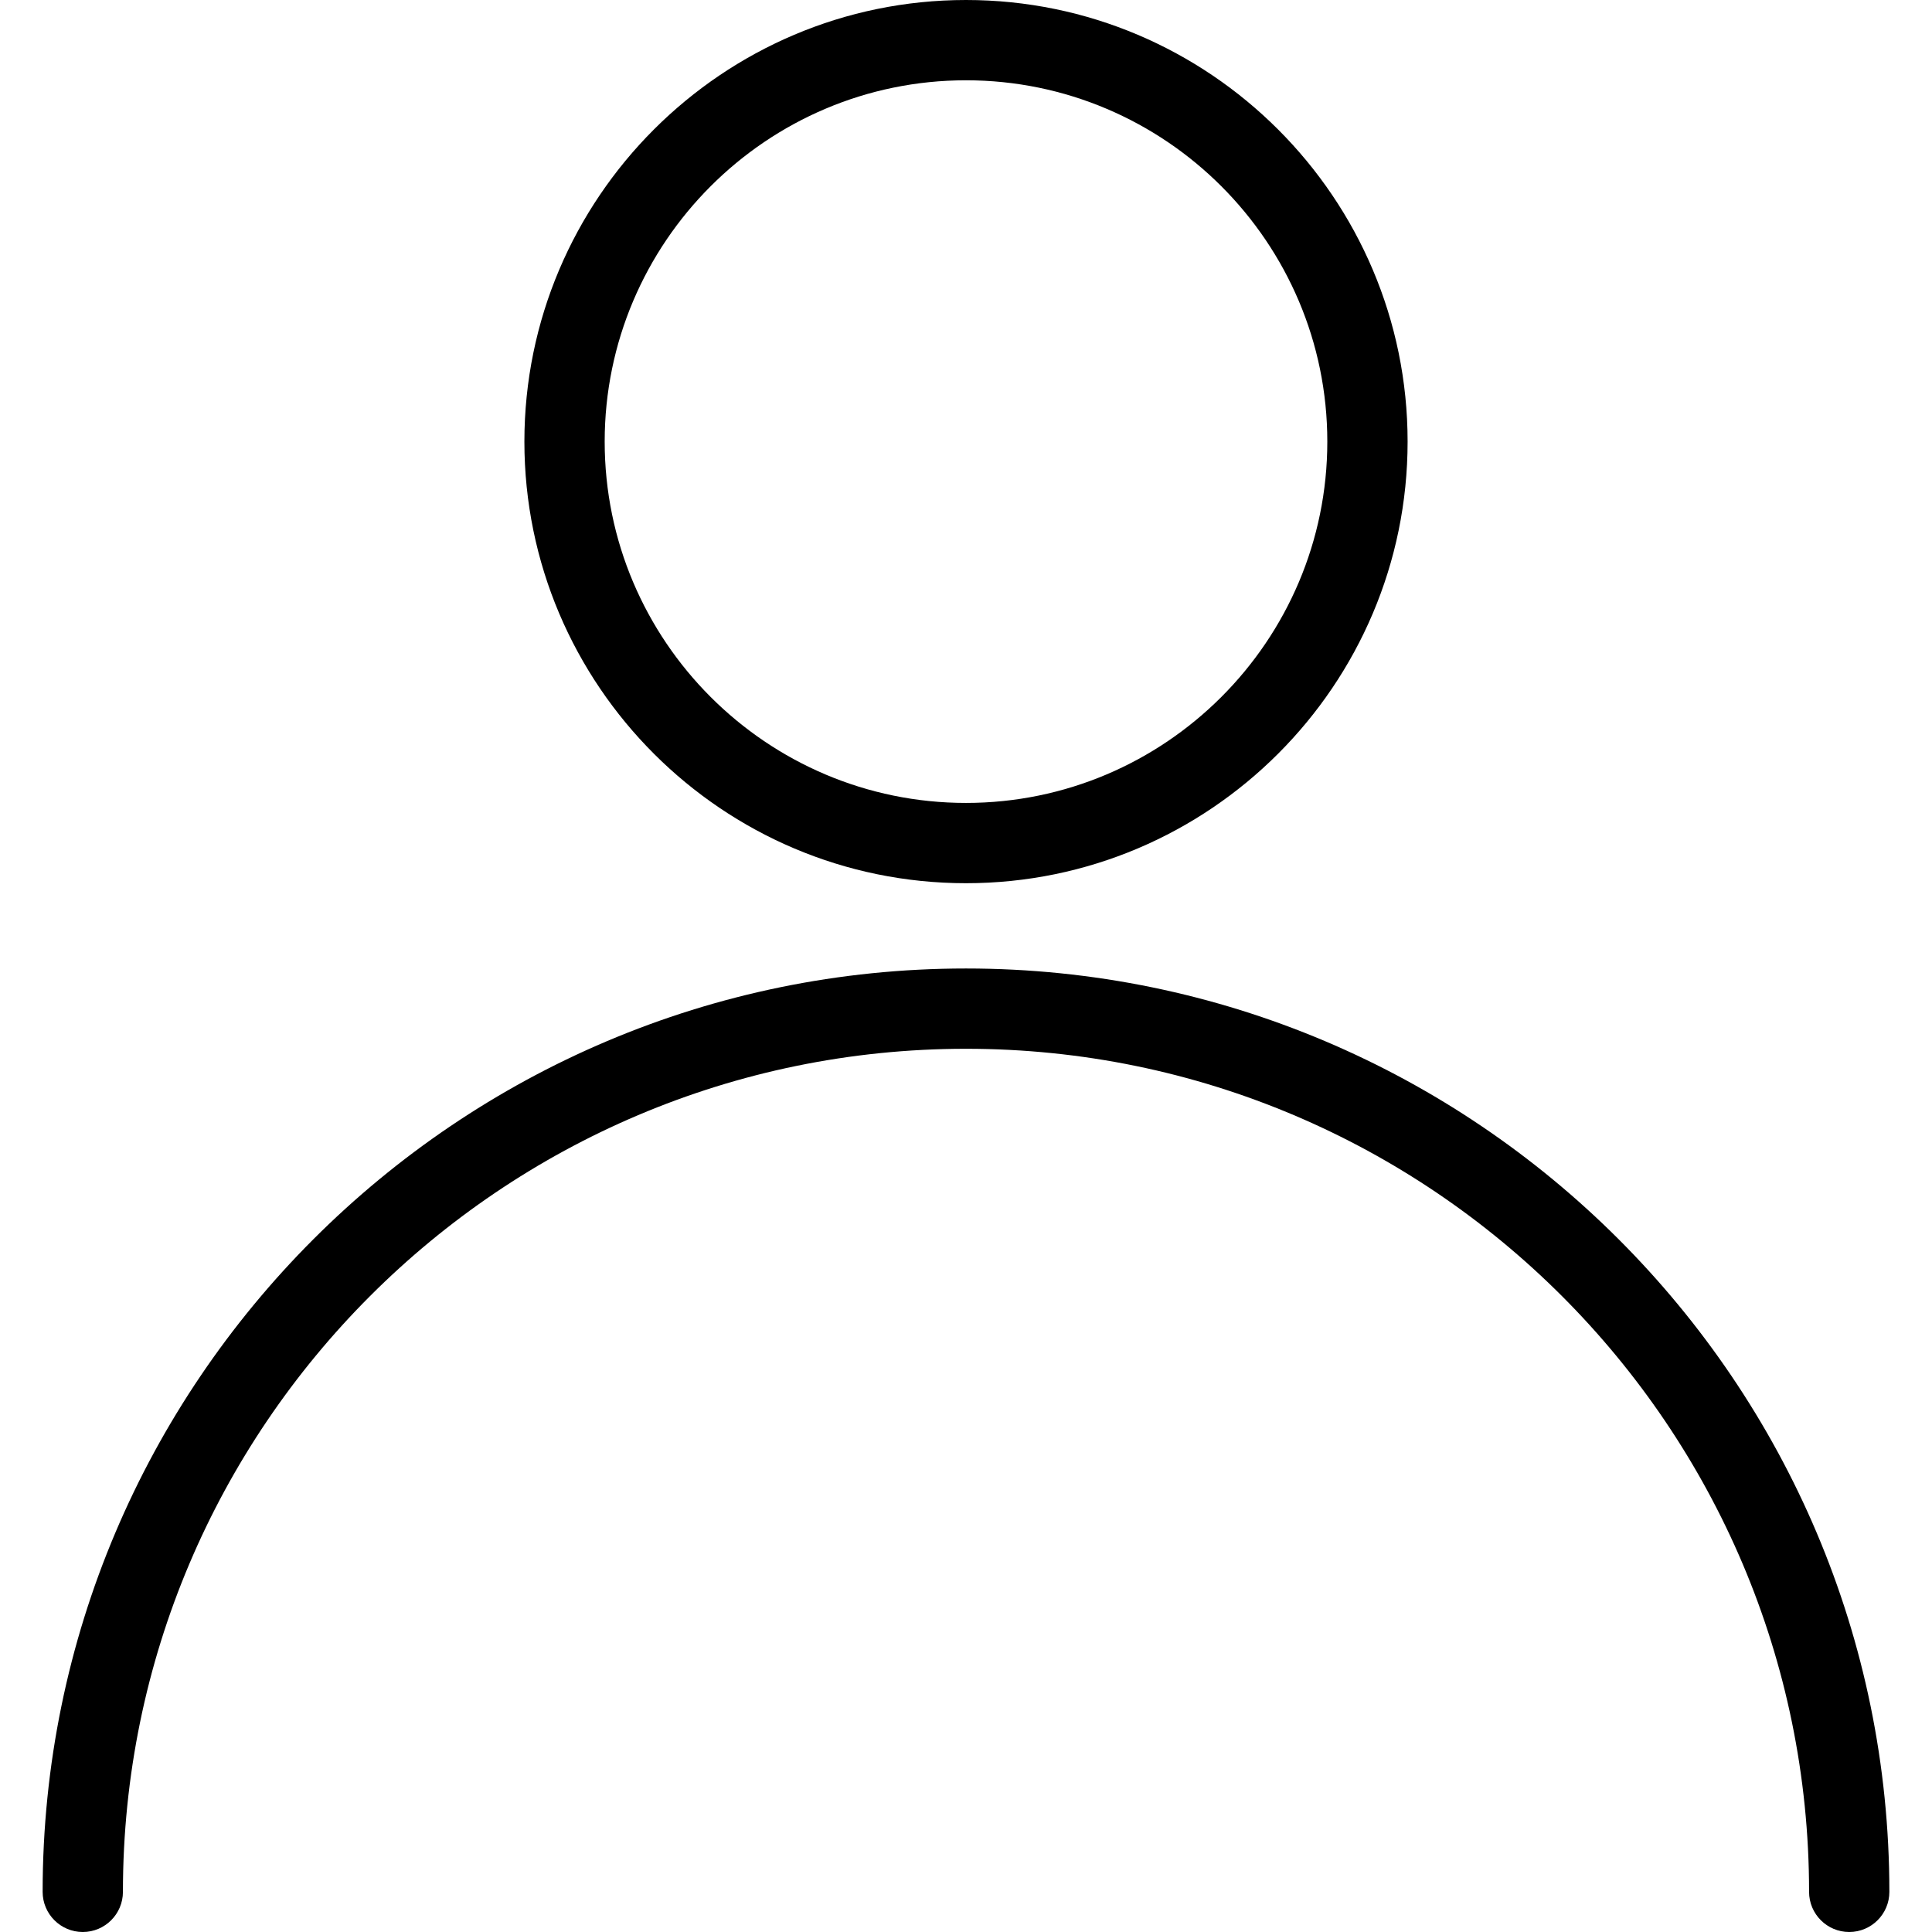
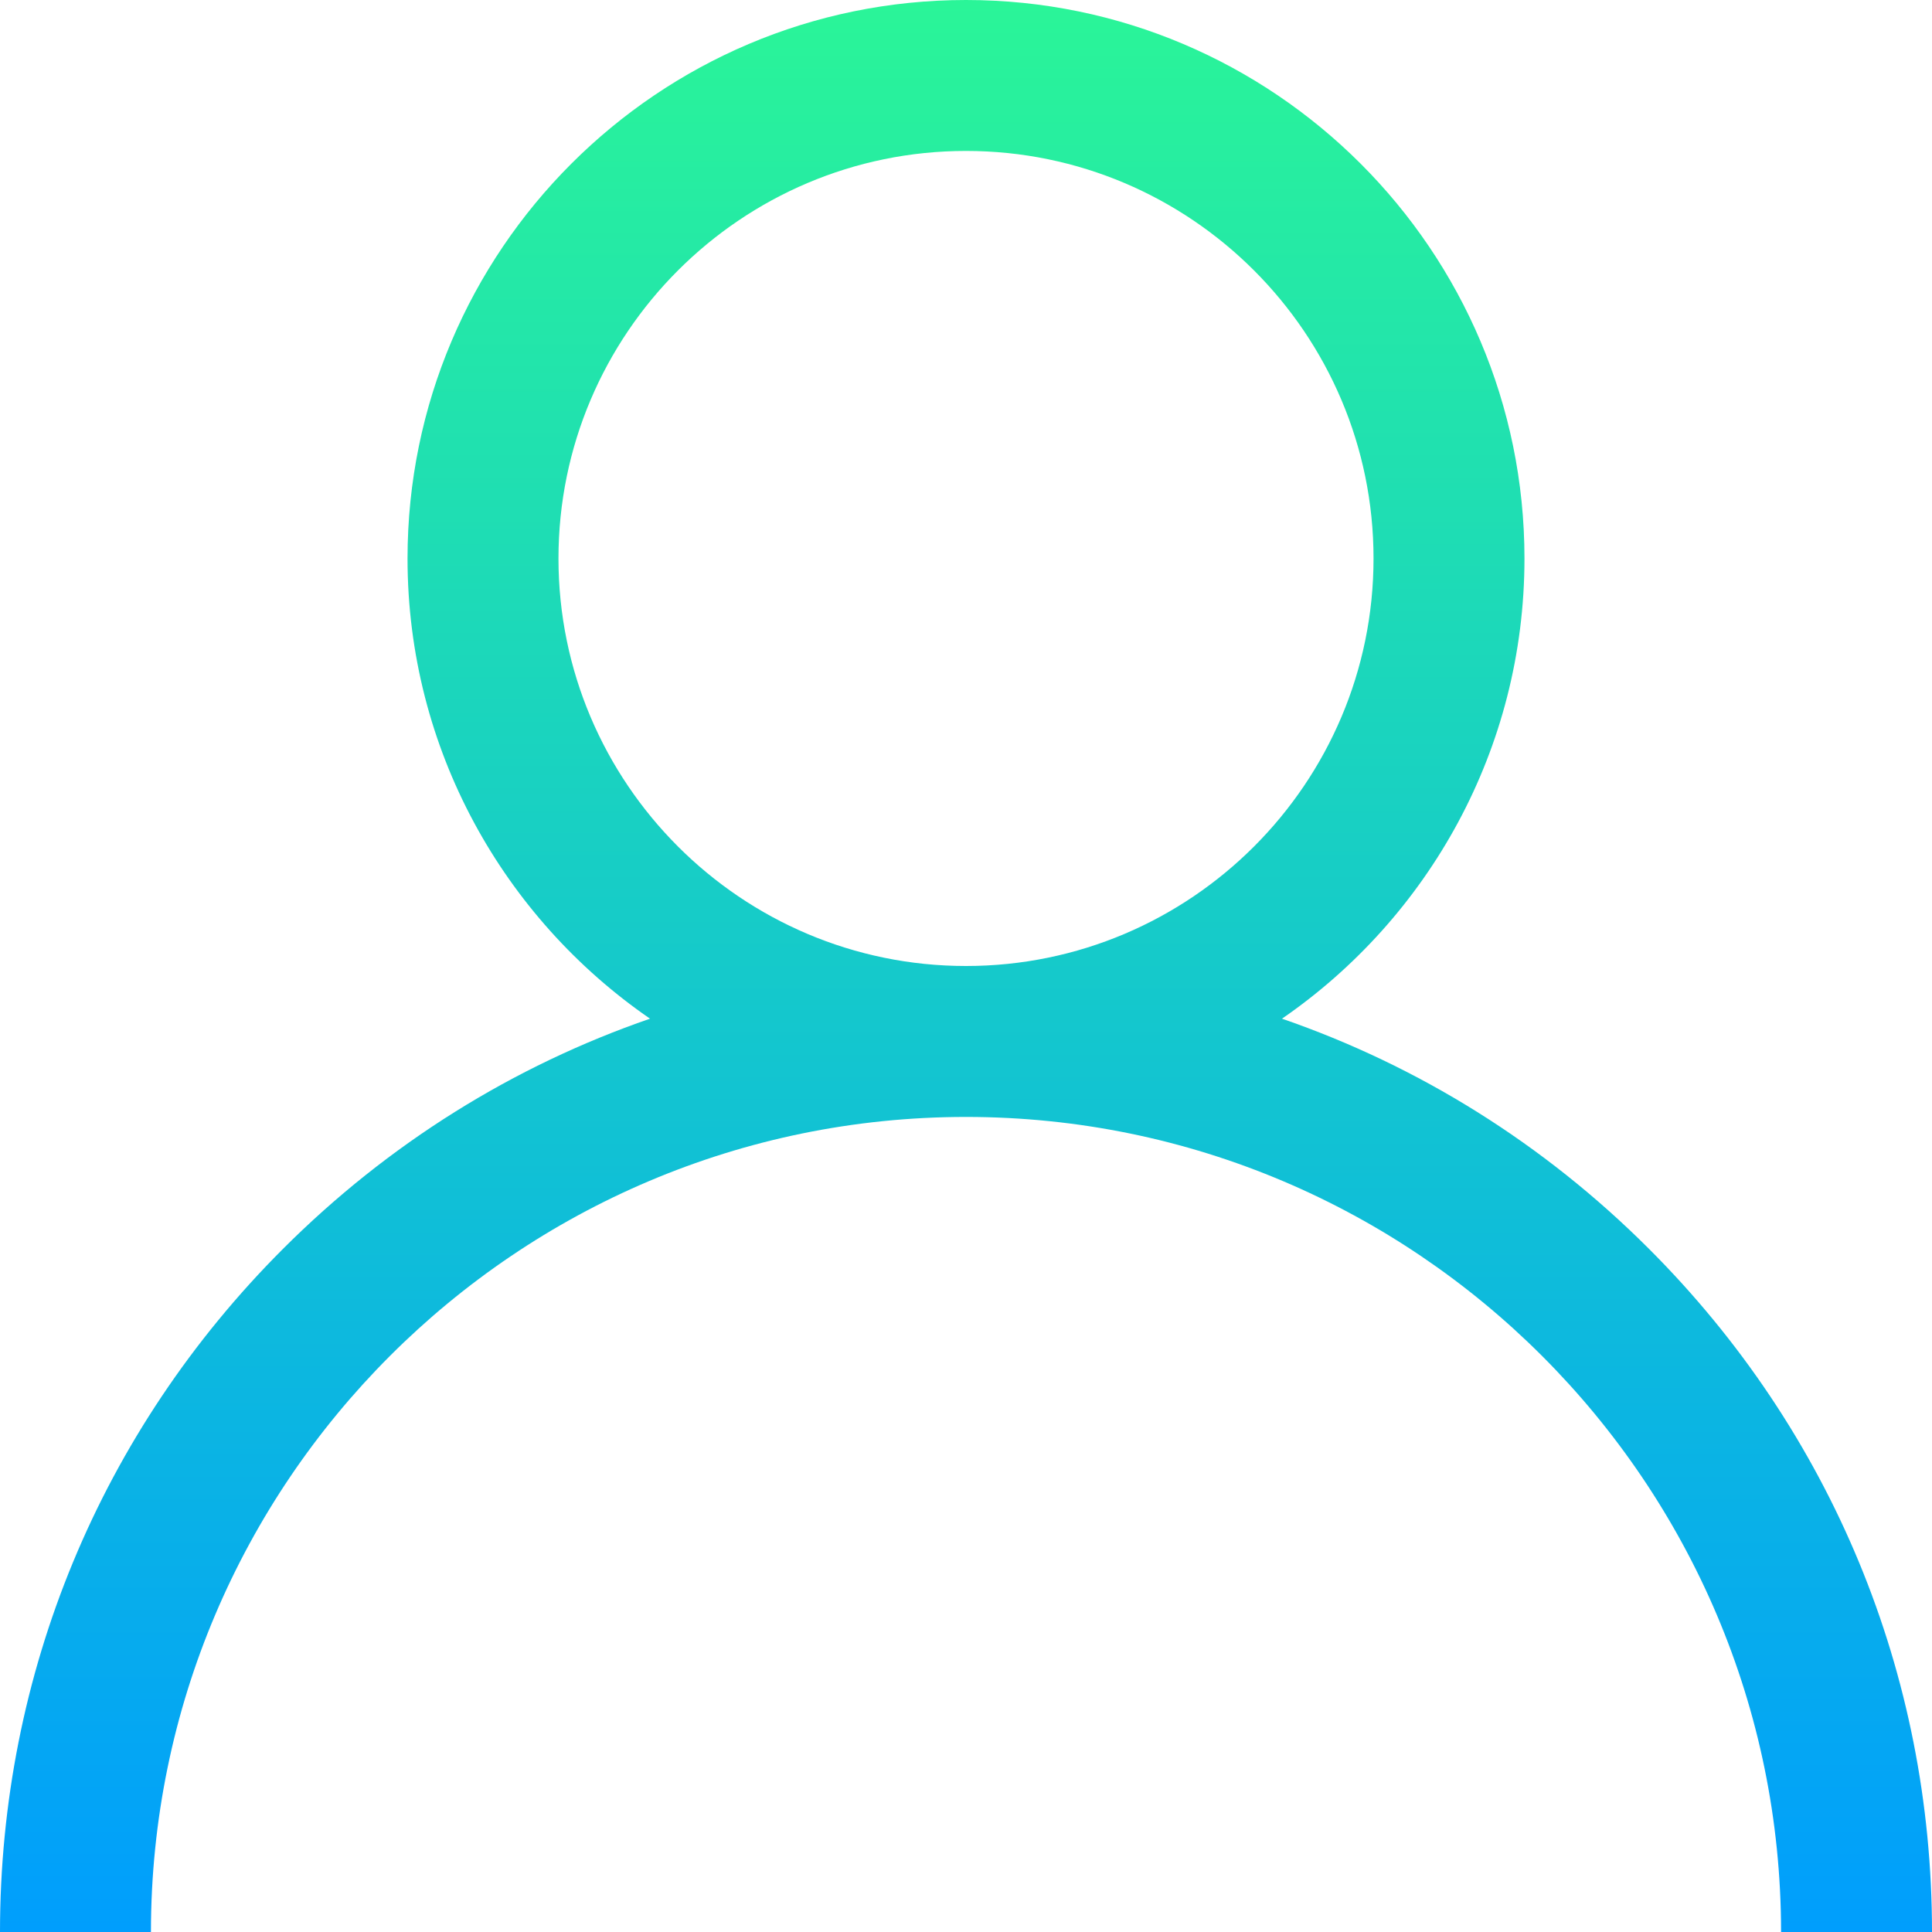
- <svg xmlns="http://www.w3.org/2000/svg" version="1.1" id="Capa_1" x="0px" y="0px" viewBox="0 0 513.323 513.323" style="enable-background:new 0 0 513.323 513.323;" xml:space="preserve">
-   <g>
-     <g>
-       <path d="M256.661,257.323c-135.275,0-245.333,110.059-245.333,245.333c0,5.888,4.779,10.667,10.667,10.667    s10.667-4.779,10.667-10.667c0-123.52,100.48-224,224-224s224,100.48,224,224c0,5.888,4.779,10.667,10.667,10.667    c5.888,0,10.667-4.779,10.667-10.667C501.995,367.36,391.936,257.323,256.661,257.323z" />
-     </g>
-   </g>
-   <g>
-     <g>
-       <path d="M256.661,0c-64.683,0-117.333,52.629-117.333,117.333s52.651,117.333,117.333,117.333s117.333-52.629,117.333-117.333    S321.344,0,256.661,0z M256.661,213.333c-52.928,0-96-43.072-96-96s43.072-96,96-96c52.928,0,96,43.072,96,96    S309.589,213.333,256.661,213.333z" />
-     </g>
-   </g>
+ <svg xmlns="http://www.w3.org/2000/svg" version="1.1" id="Capa_1" x="0px" y="0px" viewBox="0 0 512 512" style="enable-background:new 0 0 512 512;" xml:space="preserve">
+   <linearGradient id="SVGID_1_" gradientUnits="userSpaceOnUse" x1="256" y1="514" x2="256" y2="2" gradientTransform="matrix(1 0 0 -1 0 514)">
+     <stop offset="0" style="stop-color:#2AF598" />
+     <stop offset="1" style="stop-color:#009EFD" />
+   </linearGradient>
+   <path style="fill:url(#SVGID_1_);" d="M437.02,330.98c-27.883-27.882-61.071-48.523-97.281-61.018  C378.521,243.251,404,198.548,404,148C404,66.393,337.607,0,256,0S108,66.393,108,148c0,50.548,25.479,95.251,64.262,121.962  c-36.21,12.495-69.398,33.136-97.281,61.018C26.629,379.333,0,443.62,0,512h40c0-119.103,96.897-216,216-216s216,96.897,216,216h40  C512,443.62,485.371,379.333,437.02,330.98z M148,148c0-59.552,48.449-108,108-108s108,48.448,108,108s-48.449,108-108,108  S148,207.552,148,148z" />
  <g>
</g>
  <g>
</g>
  <g>
</g>
  <g>
</g>
  <g>
</g>
  <g>
</g>
  <g>
</g>
  <g>
</g>
  <g>
</g>
  <g>
</g>
  <g>
</g>
  <g>
</g>
  <g>
</g>
  <g>
</g>
  <g>
</g>
</svg>
